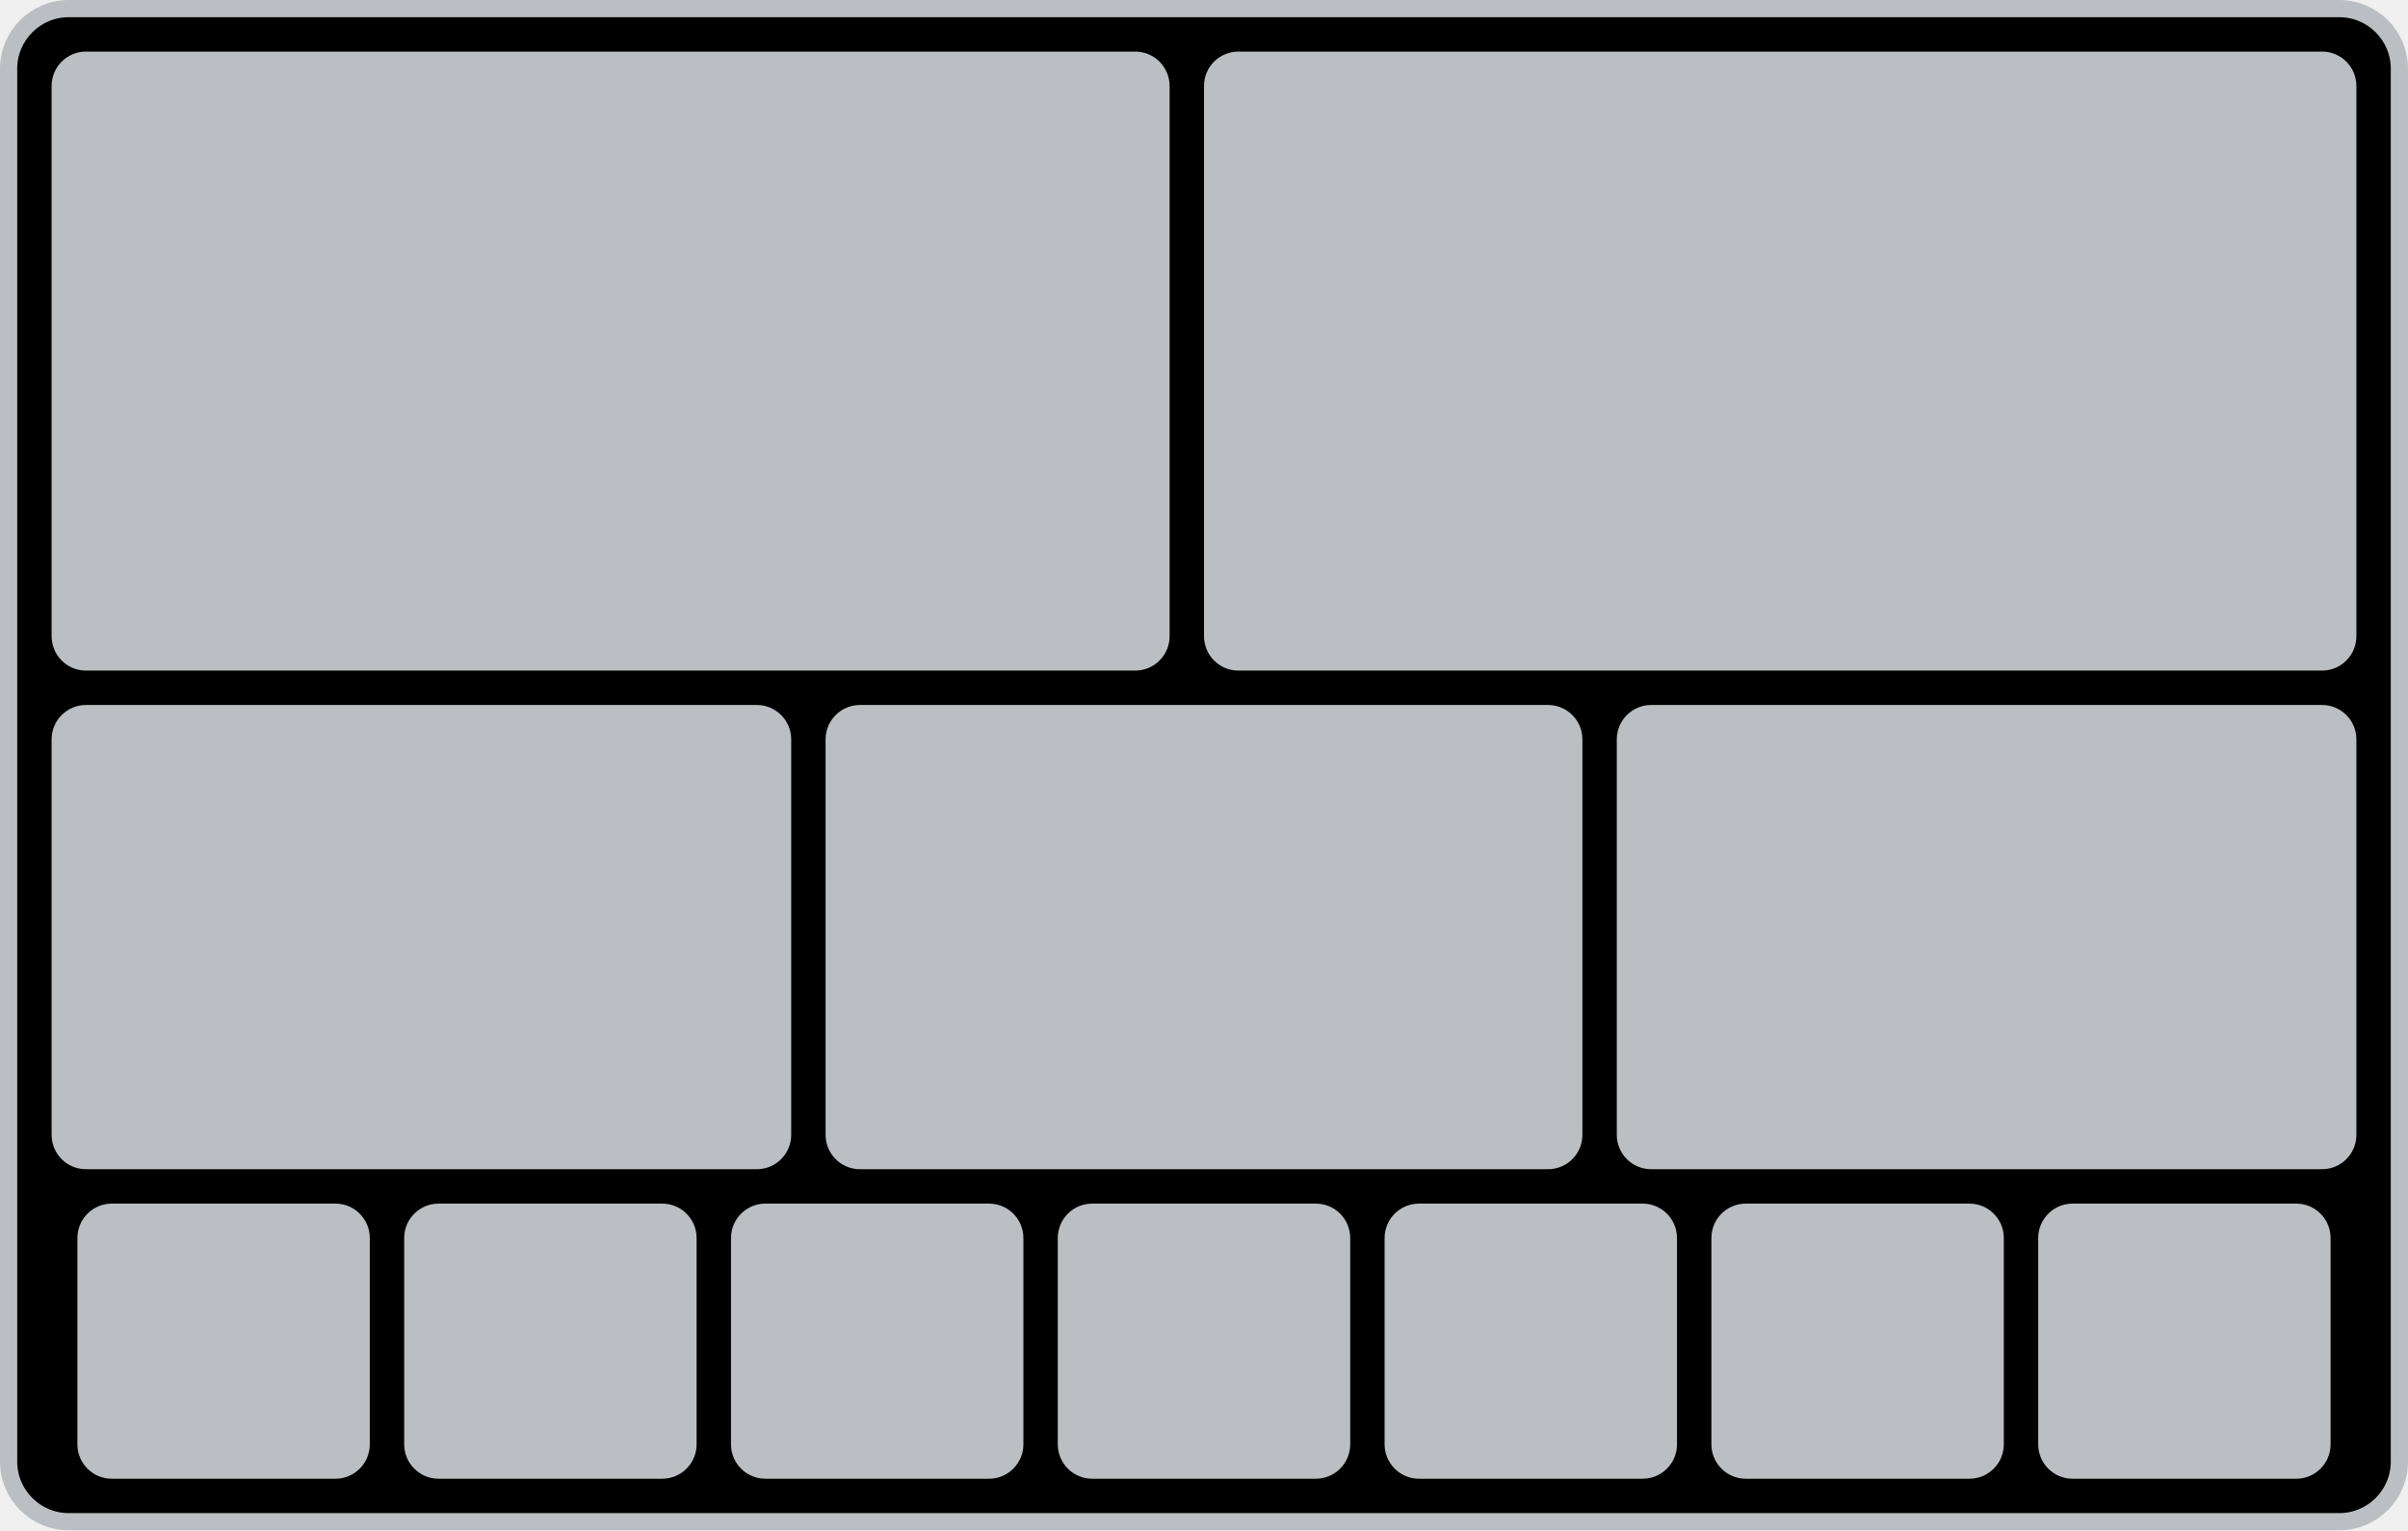
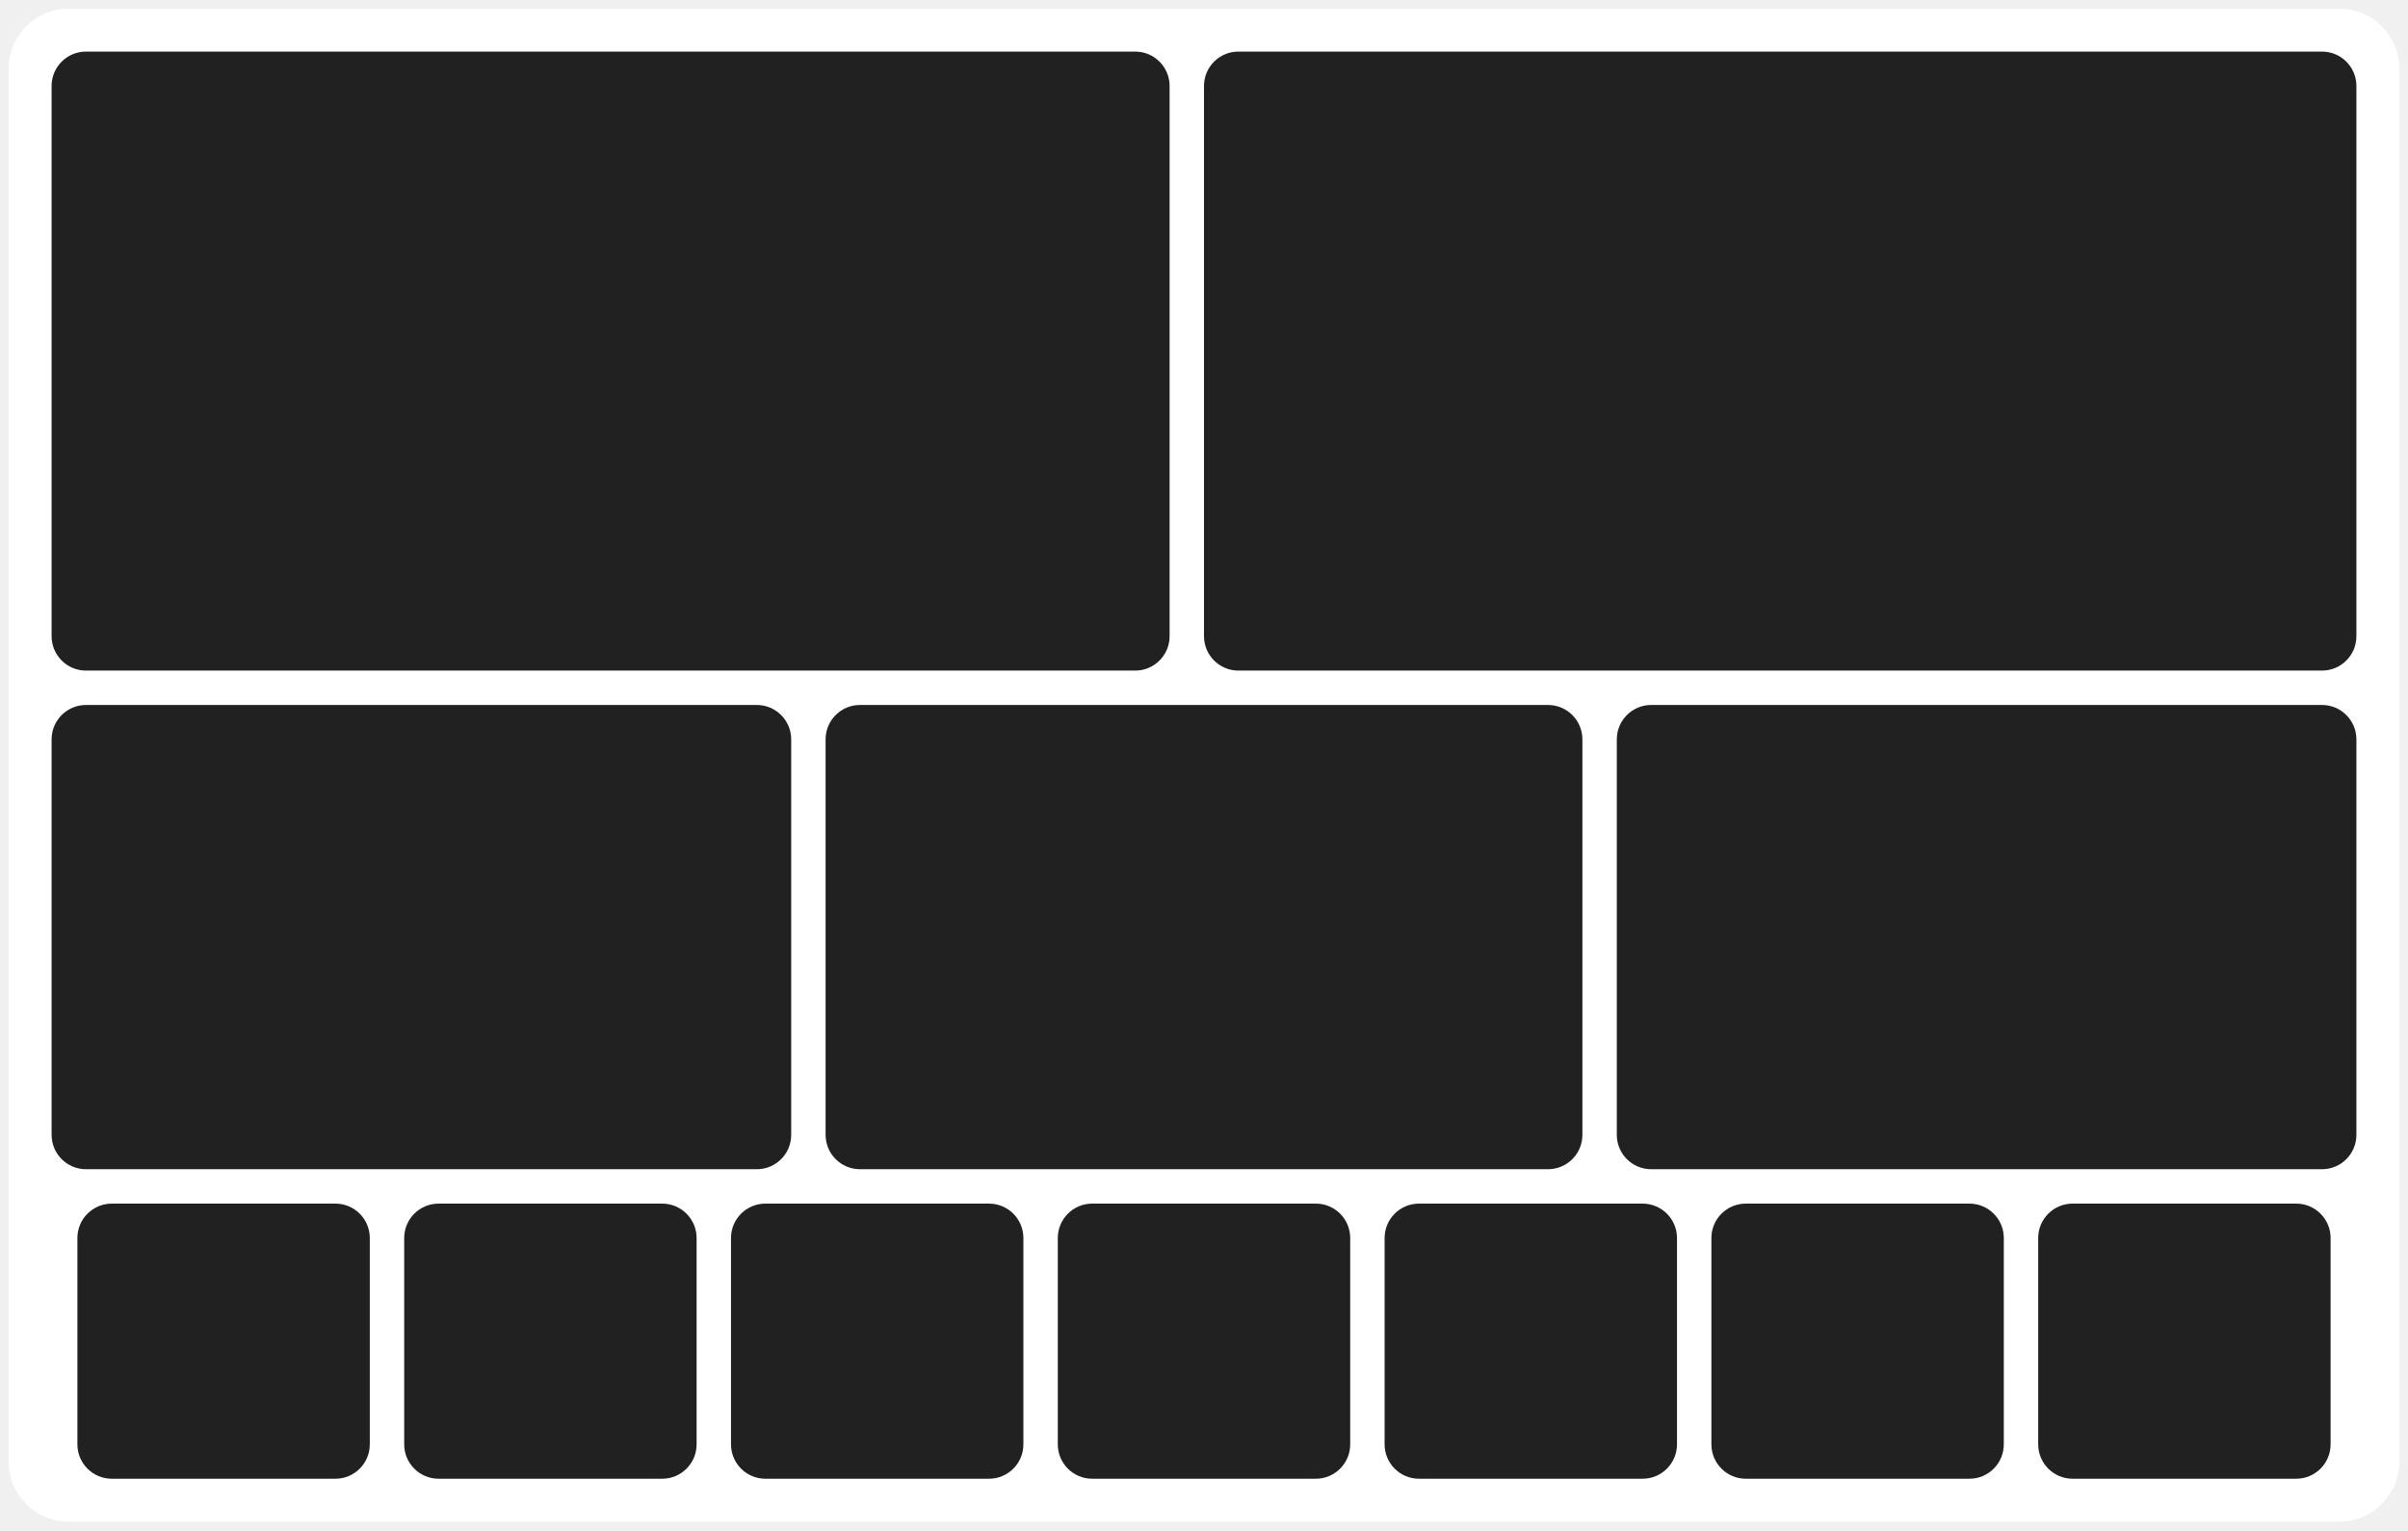
<svg xmlns="http://www.w3.org/2000/svg" width="140" height="89" viewBox="0 0 140 89" fill="none">
-   <rect x="0.5" y="0.5" width="139" height="88" rx="3.5" fill="currentColor" stroke="#BBBFC3" />
-   <rect x="3" y="3" width="65" height="36" rx="2" fill="#BBBFC3" />
-   <rect x="118.5" y="70" width="17" height="16" rx="2" fill="#BBBFC3" />
-   <rect x="3" y="41" width="43" height="27" rx="2" fill="#BBBFC3" />
-   <rect x="4.5" y="70" width="17" height="16" rx="2" fill="#BBBFC3" />
-   <rect x="42.5" y="70" width="17" height="16" rx="2" fill="#BBBFC3" />
-   <rect x="80.5" y="70" width="17" height="16" rx="2" fill="#BBBFC3" />
-   <rect x="23.5" y="70" width="17" height="16" rx="2" fill="#BBBFC3" />
-   <rect x="61.5" y="70" width="17" height="16" rx="2" fill="#BBBFC3" />
-   <rect x="99.5" y="70" width="17" height="16" rx="2" fill="#BBBFC3" />
-   <rect x="48" y="41" width="44" height="27" rx="2" fill="#BBBFC3" />
-   <rect x="94" y="41" width="43" height="27" rx="2" fill="#BBBFC3" />
-   <rect x="70" y="3" width="67" height="36" rx="2" fill="#BBBFC3" />
+   <rect x="0.5" y="0.5" width="139" height="88" rx="3.5" fill="#FFFFFF" />
+   <rect x="3" y="3" width="65" height="36" rx="2" fill="#212121" />
+   <rect x="118.5" y="70" width="17" height="16" rx="2" fill="#212121" />
+   <rect x="3" y="41" width="43" height="27" rx="2" fill="#212121" />
+   <rect x="4.5" y="70" width="17" height="16" rx="2" fill="#212121" />
+   <rect x="42.5" y="70" width="17" height="16" rx="2" fill="#212121" />
+   <rect x="80.5" y="70" width="17" height="16" rx="2" fill="#212121" />
+   <rect x="23.5" y="70" width="17" height="16" rx="2" fill="#212121" />
+   <rect x="61.5" y="70" width="17" height="16" rx="2" fill="#212121" />
+   <rect x="99.5" y="70" width="17" height="16" rx="2" fill="#212121" />
+   <rect x="48" y="41" width="44" height="27" rx="2" fill="#212121" />
+   <rect x="94" y="41" width="43" height="27" rx="2" fill="#212121" />
+   <rect x="70" y="3" width="67" height="36" rx="2" fill="#212121" />
</svg>
